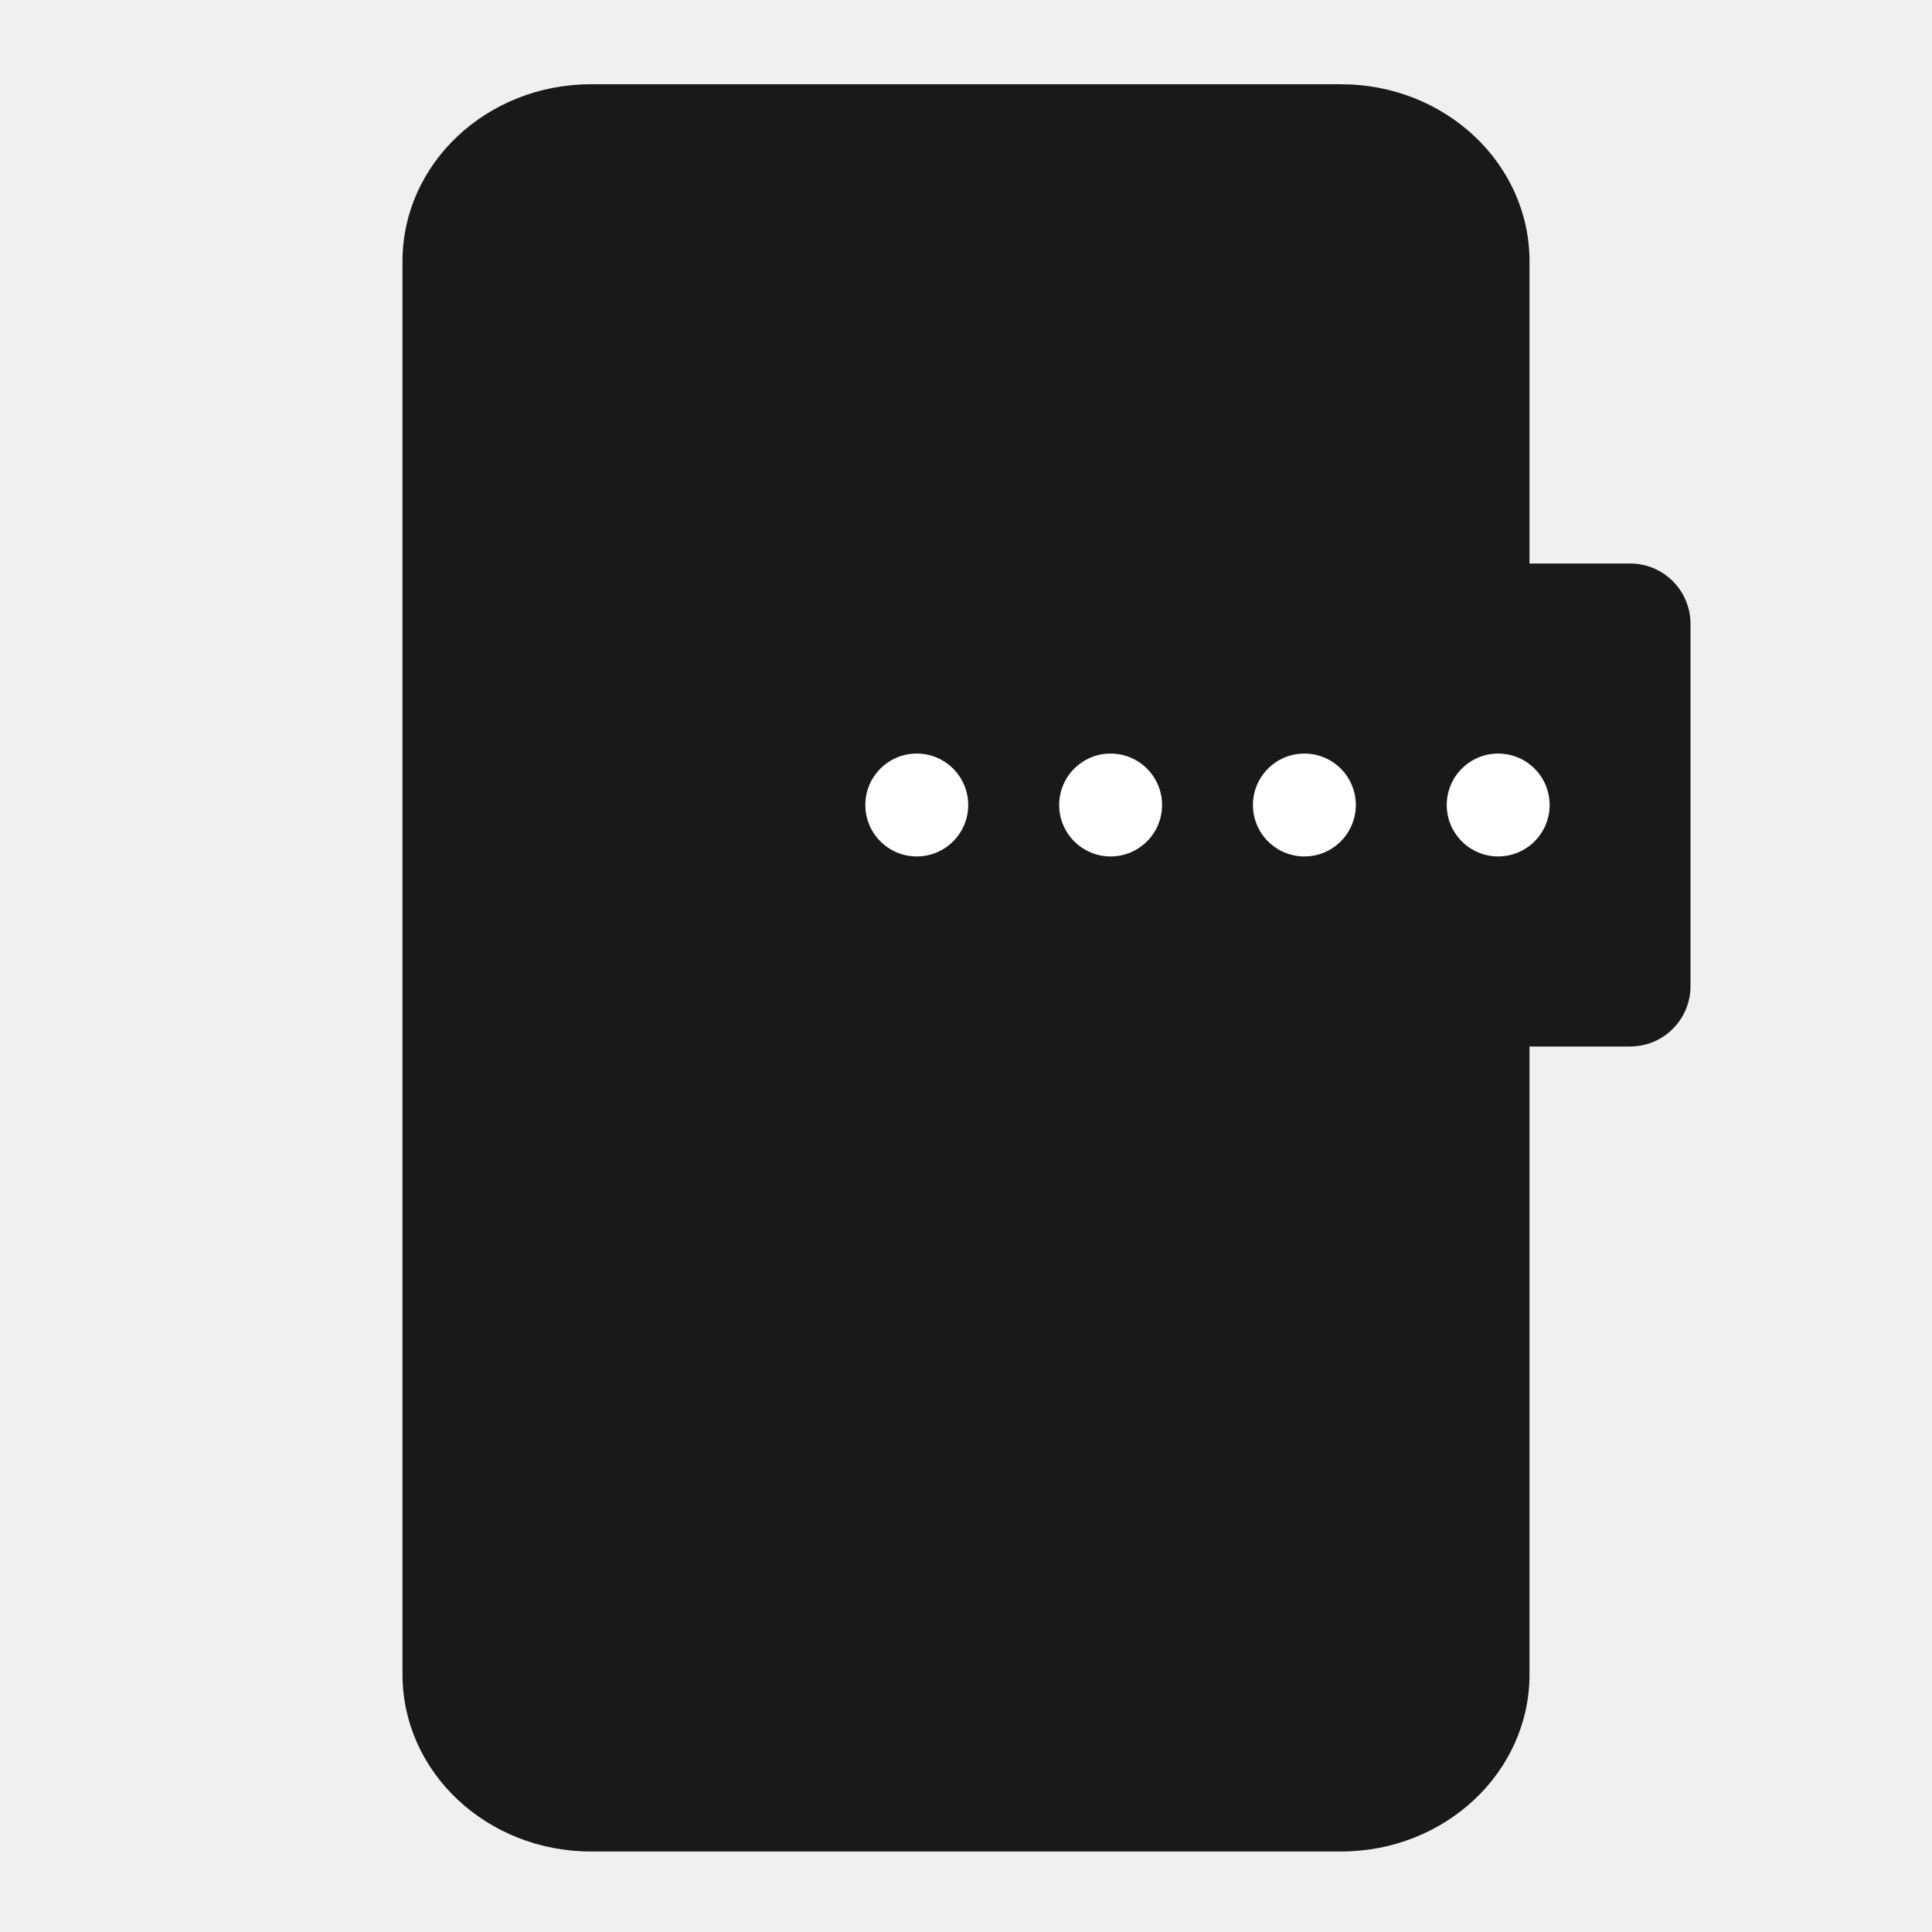
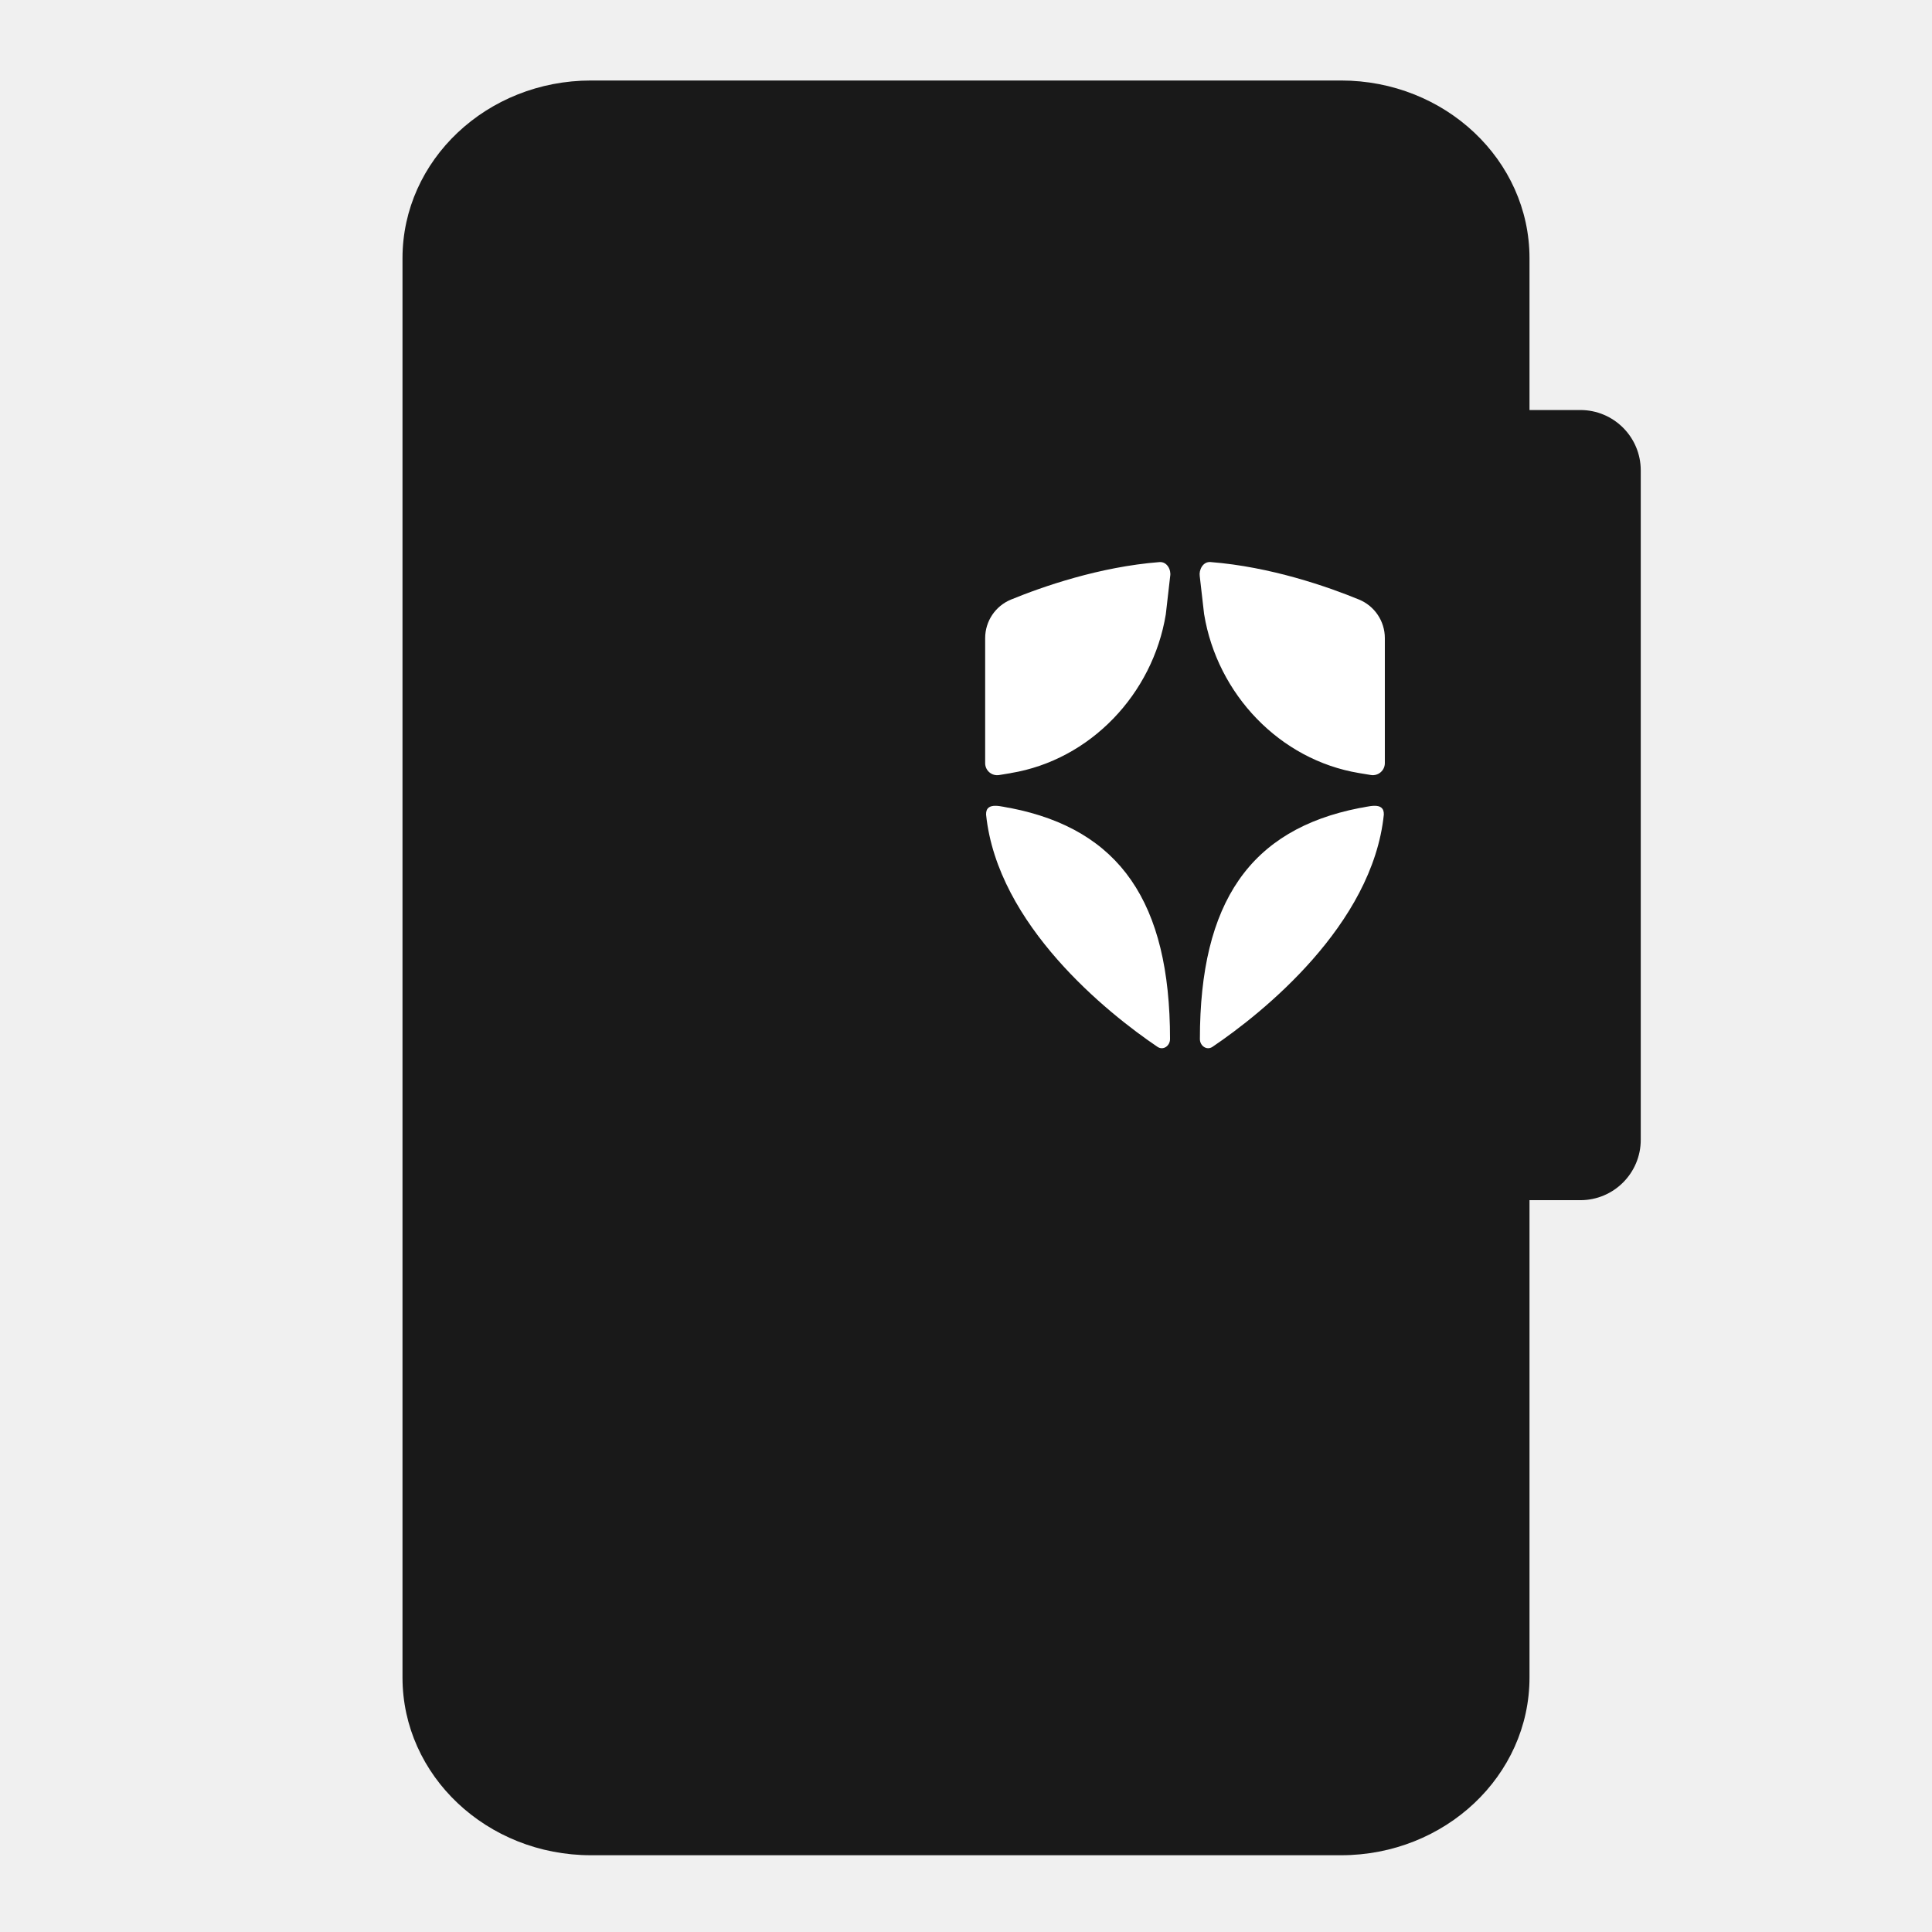
<svg xmlns="http://www.w3.org/2000/svg" width="24" height="24" viewBox="0 0 48 48" fill="none">
  <style>
.bg{fill:#191919}.dot{fill:#fff}
@media(prefers-color-scheme:dark){.bg{fill:#fff}.dot{fill:#191919}}
</style>
-   <path class="bg" d="M33.316 2.093H14.684C12.097 2.093 10 4.061 10 6.49V41.603C10 44.032 12.097 46 14.684 46H33.316C35.903 46 38 44.032 38 41.603V6.49C38 4.061 35.903 2.093 33.316 2.093Z" />
-   <circle class="bg" cx="24" cy="40.004" r="1.996" />
-   <rect class="bg" x="18" y="14" width="24" height="12" rx="1.5" />
-   <path class="bg" d="M18 30.692V24.18C18 23.793 18.313 23.48 18.7 23.48H25.213C25.837 23.48 26.149 24.234 25.708 24.674L19.195 31.187C18.754 31.628 18 31.316 18 30.692Z" />
-   <circle class="dot" cx="22.777" cy="20" r="1.278" />
-   <circle class="dot" cx="27.593" cy="20" r="1.278" />
-   <circle class="dot" cx="32.407" cy="20" r="1.278" />
-   <circle class="dot" cx="37.222" cy="20" r="1.278" />
+   <path class="bg" d="M33.316 2H14.684C12.097 2 10 3.977 10 6.416V41.677C10 44.116 12.097 46.093 14.684 46.093H33.316C35.903 46.093 38 44.116 38 41.677V6.416C38 3.977 35.903 2 33.316 2Z" />
+   <rect class="bg" x="18.117" y="10.187" width="22.647" height="19.631" rx="1.5" />
+   <path class="bg" d="M18.112 34.144V26.45C18.112 26.063 18.425 25.75 18.812 25.75H26.506C27.129 25.75 27.442 26.504 27 26.945L19.307 34.638C18.866 35.079 18.112 34.767 18.112 34.144Z" />
+   <path class="bg" d="M24 42C22.897 42 22.004 41.107 22.004 40.004C22.004 38.901 22.897 38.009 24 38.009C25.103 38.009 25.996 38.901 25.996 40.004C25.996 41.105 25.103 42 24 42Z" />
+   <path class="dot" d="M25.112 19.207C27.089 18.881 28.639 17.244 28.964 15.263L29.073 14.312C29.1 14.16 28.997 13.95 28.806 13.965C27.312 14.082 25.902 14.575 25.118 14.896C24.729 15.056 24.476 15.434 24.476 15.855V18.961C24.476 19.144 24.64 19.285 24.822 19.256L25.112 19.208V19.207Z" />
+   <path class="dot" d="M29.917 15.264C30.243 17.244 31.793 18.881 33.769 19.207L34.059 19.255C34.24 19.285 34.406 19.144 34.406 18.96V15.854C34.406 15.433 34.152 15.055 33.763 14.895C32.977 14.573 31.569 14.081 30.075 13.964C29.883 13.949 29.785 14.162 29.807 14.311L29.916 15.262L29.917 15.264Z" />
+   <path class="dot" d="M33.768 20.077C31.066 20.61 29.811 22.409 29.811 25.815C29.811 25.985 29.981 26.104 30.123 26.009C31.366 25.17 34.1 22.979 34.381 20.238C34.392 19.893 33.962 20.055 33.768 20.077Z" />
+   <path class="dot" d="M25.113 20.077C27.815 20.61 29.069 22.409 29.069 25.815C29.069 25.985 28.9 26.104 28.758 26.009C27.515 25.17 24.781 22.979 24.499 20.238C24.488 19.893 24.919 20.055 25.113 20.077Z" />
</svg>
